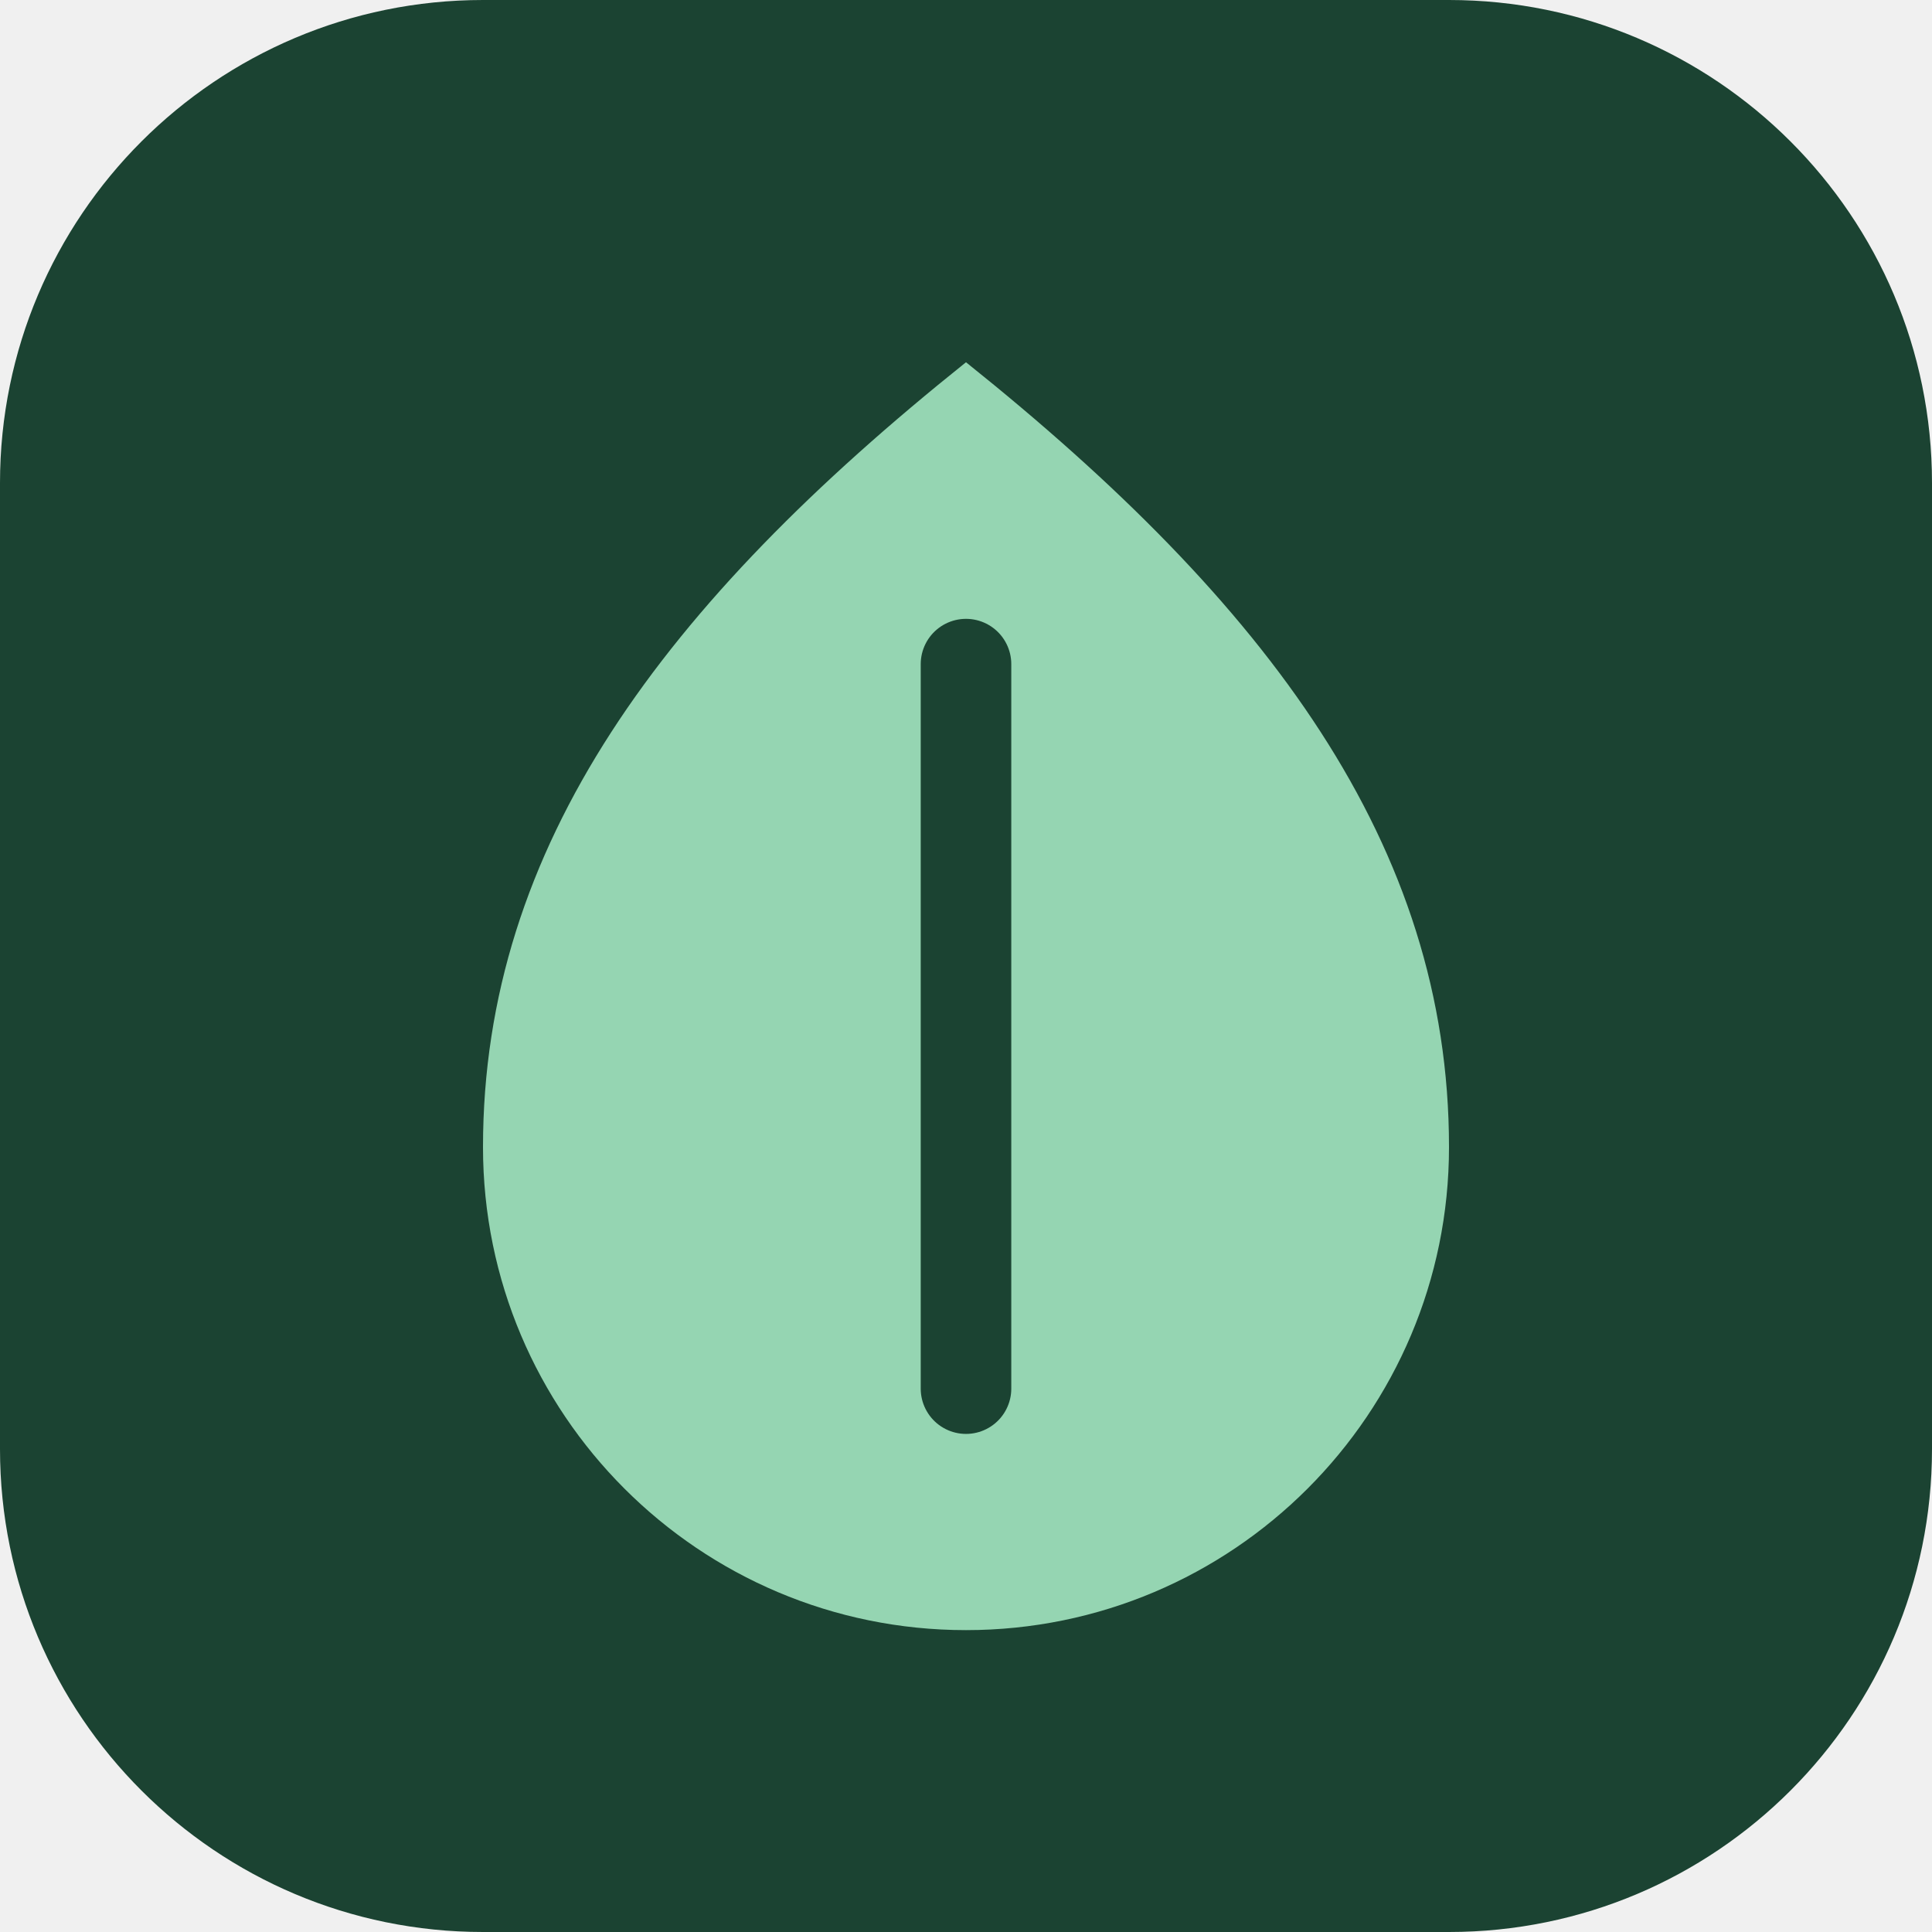
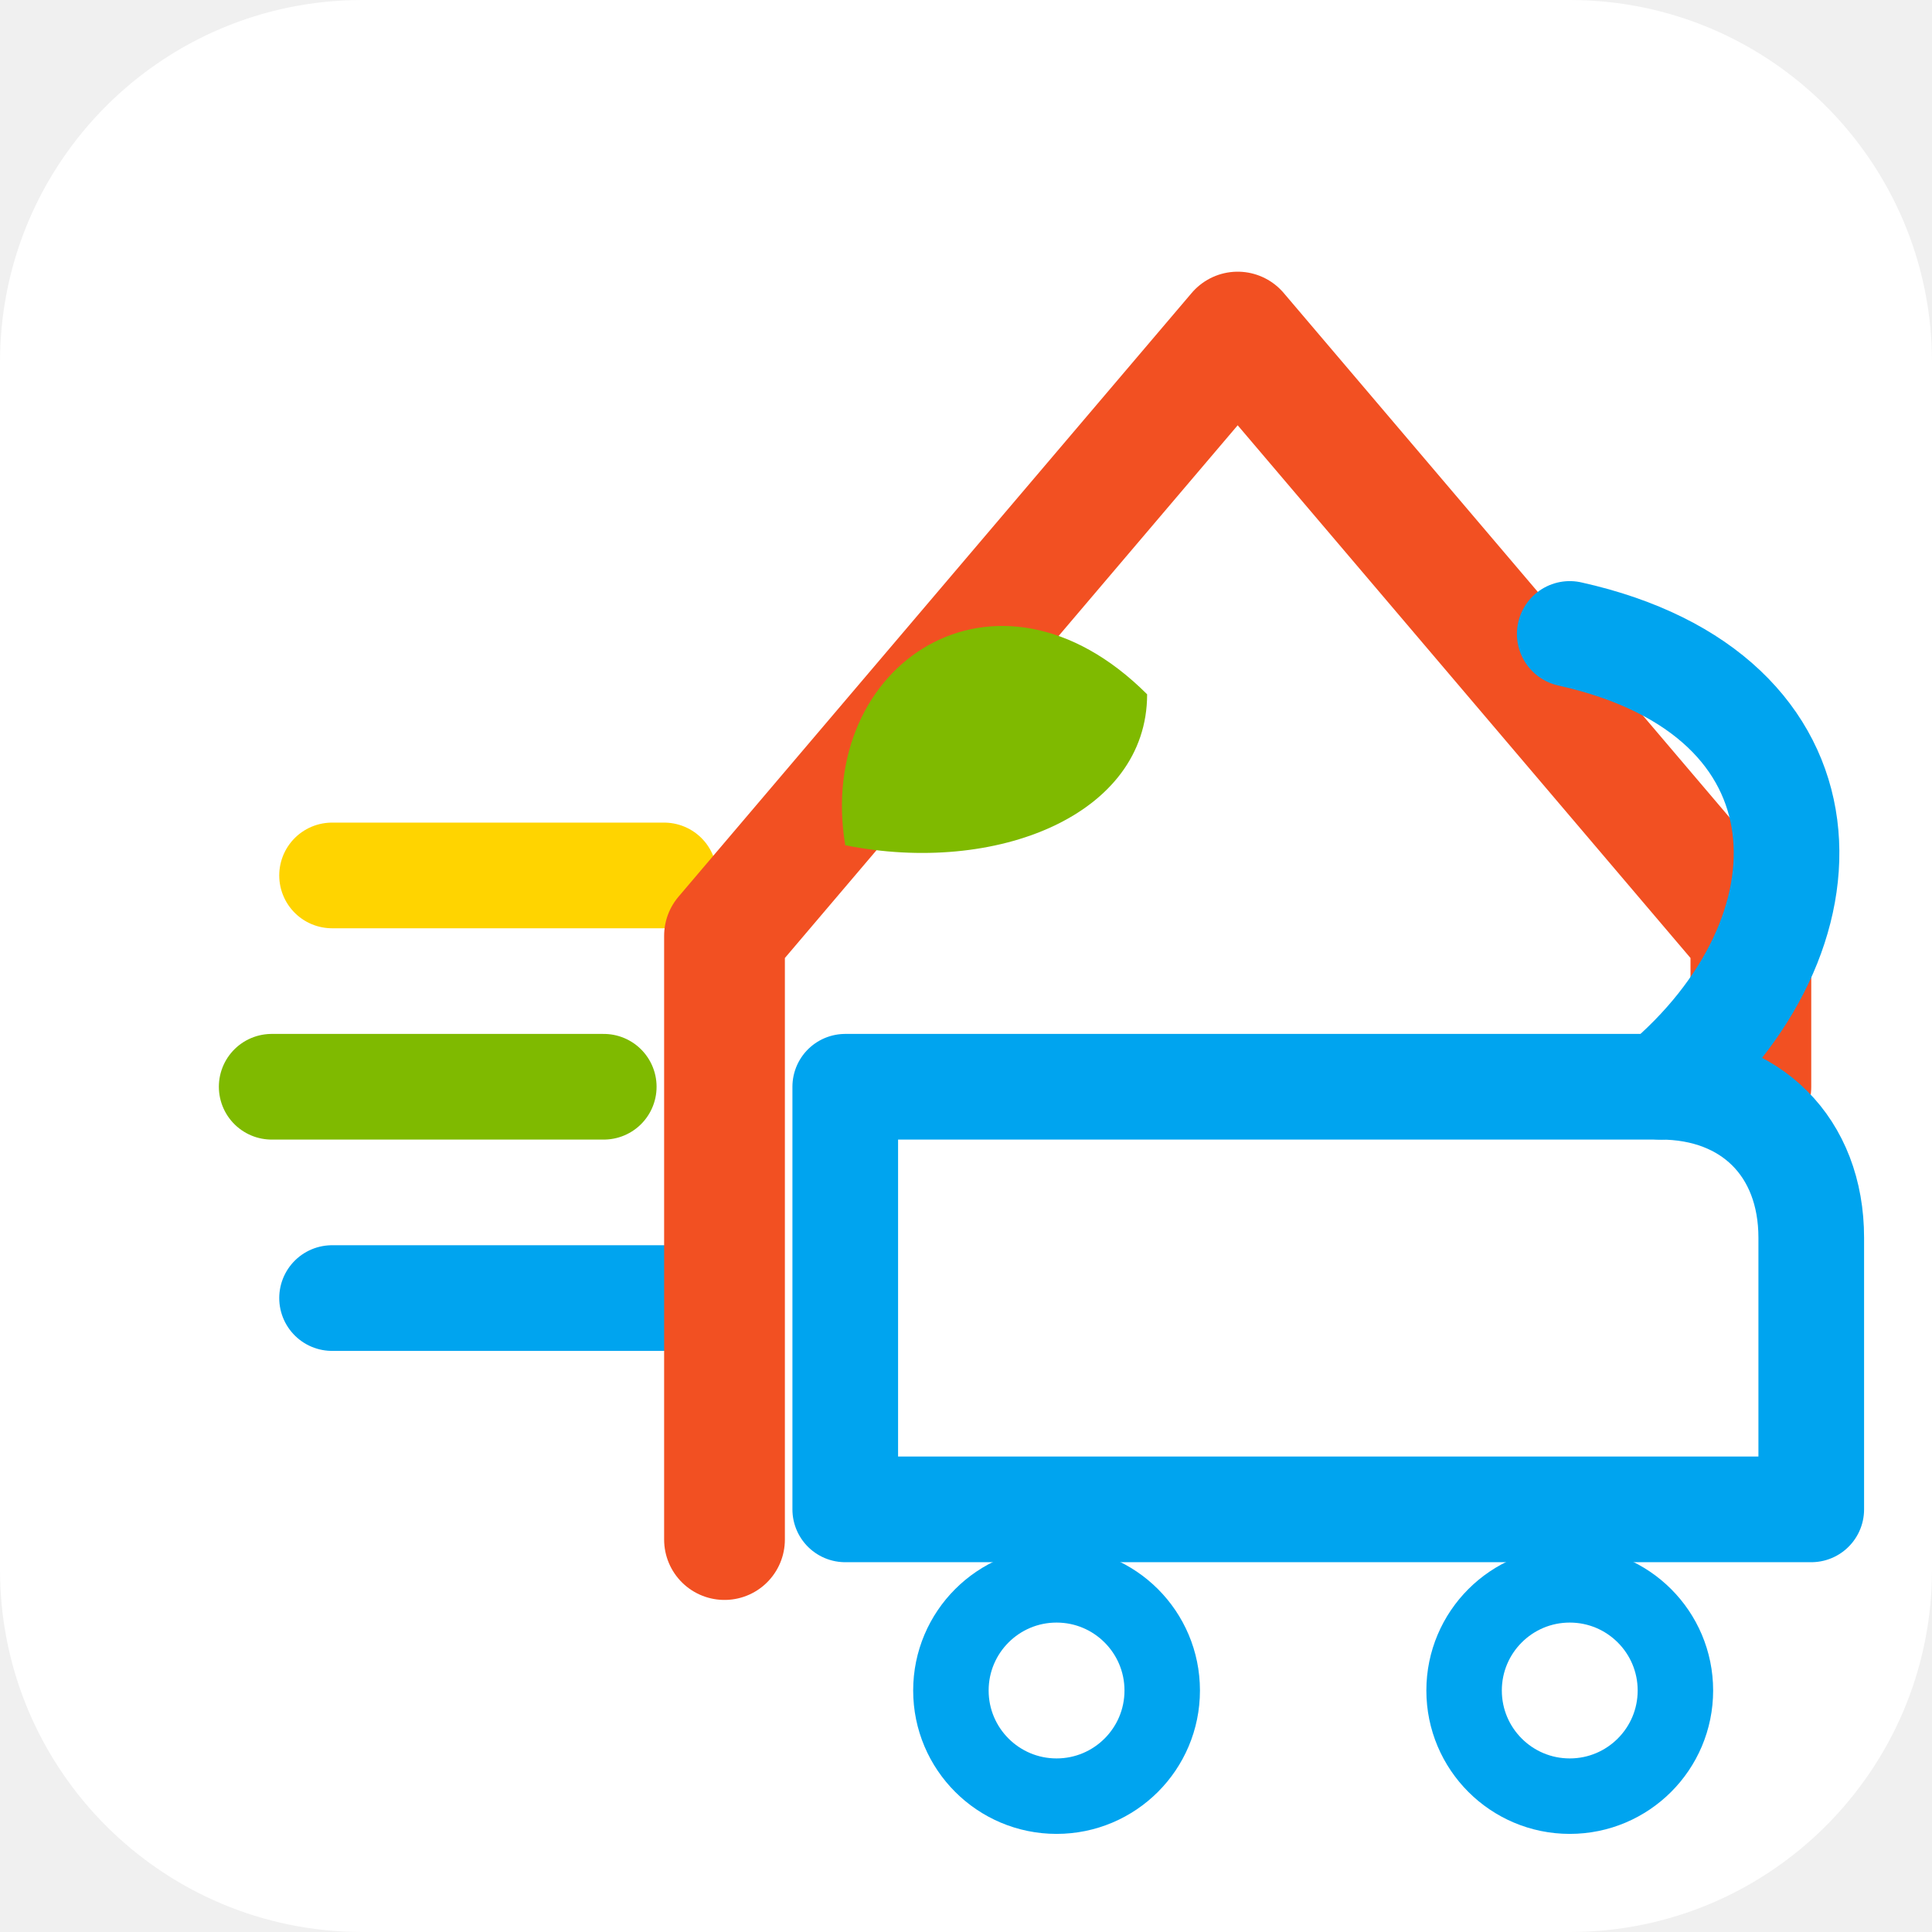
- <svg xmlns="http://www.w3.org/2000/svg" viewBox="0 0 64 64">
-   <rect width="64" height="64" rx="16" fill="#1B4332" />
-   <path d="M32 12c10 8 16 16 16 26a16 16 0 0 1-32 0c0-10 6-18 16-26z" fill="#95D5B2" />
-   <path d="M32 22v24" stroke="#1B4332" stroke-width="3" stroke-linecap="round" />
+ <svg xmlns="http://www.w3.org/2000/svg" viewBox="0 0 128 128" role="img" aria-label="DailyCart">
+   <rect width="128" height="128" rx="24" fill="#ffffff" />
+   <path d="M22 58 H44" fill="none" stroke="#FFD400" stroke-width="7" stroke-linecap="round" />
+   <path d="M18 72 H40" fill="none" stroke="#7FBA00" stroke-width="7" stroke-linecap="round" />
+   <path d="M22 86 H44" fill="none" stroke="#00A4EF" stroke-width="7" stroke-linecap="round" />
+   <path d="M48 102 V62 L82 22 L116 62 V72" fill="none" stroke="#F25022" stroke-width="8" stroke-linecap="round" stroke-linejoin="round" />
+   <path d="M76 46 C66 36 54 44 56 56 C66 58 76 54 76 46Z" fill="#7FBA00" />
+   <path d="M56 72 H110 C116 72 120 76 120 82 V100 H56 Z" fill="none" stroke="#00A4EF" stroke-width="7" stroke-linejoin="round" stroke-linecap="round" />
+   <path d="M110 72 C122 62 122 46 104 42" fill="none" stroke="#00A4EF" stroke-width="7" stroke-linecap="round" />
+   <circle cx="70" cy="112" r="7" fill="none" stroke="#00A4EF" stroke-width="5" />
+   <circle cx="104" cy="112" r="7" fill="none" stroke="#00A4EF" stroke-width="5" />
</svg>
